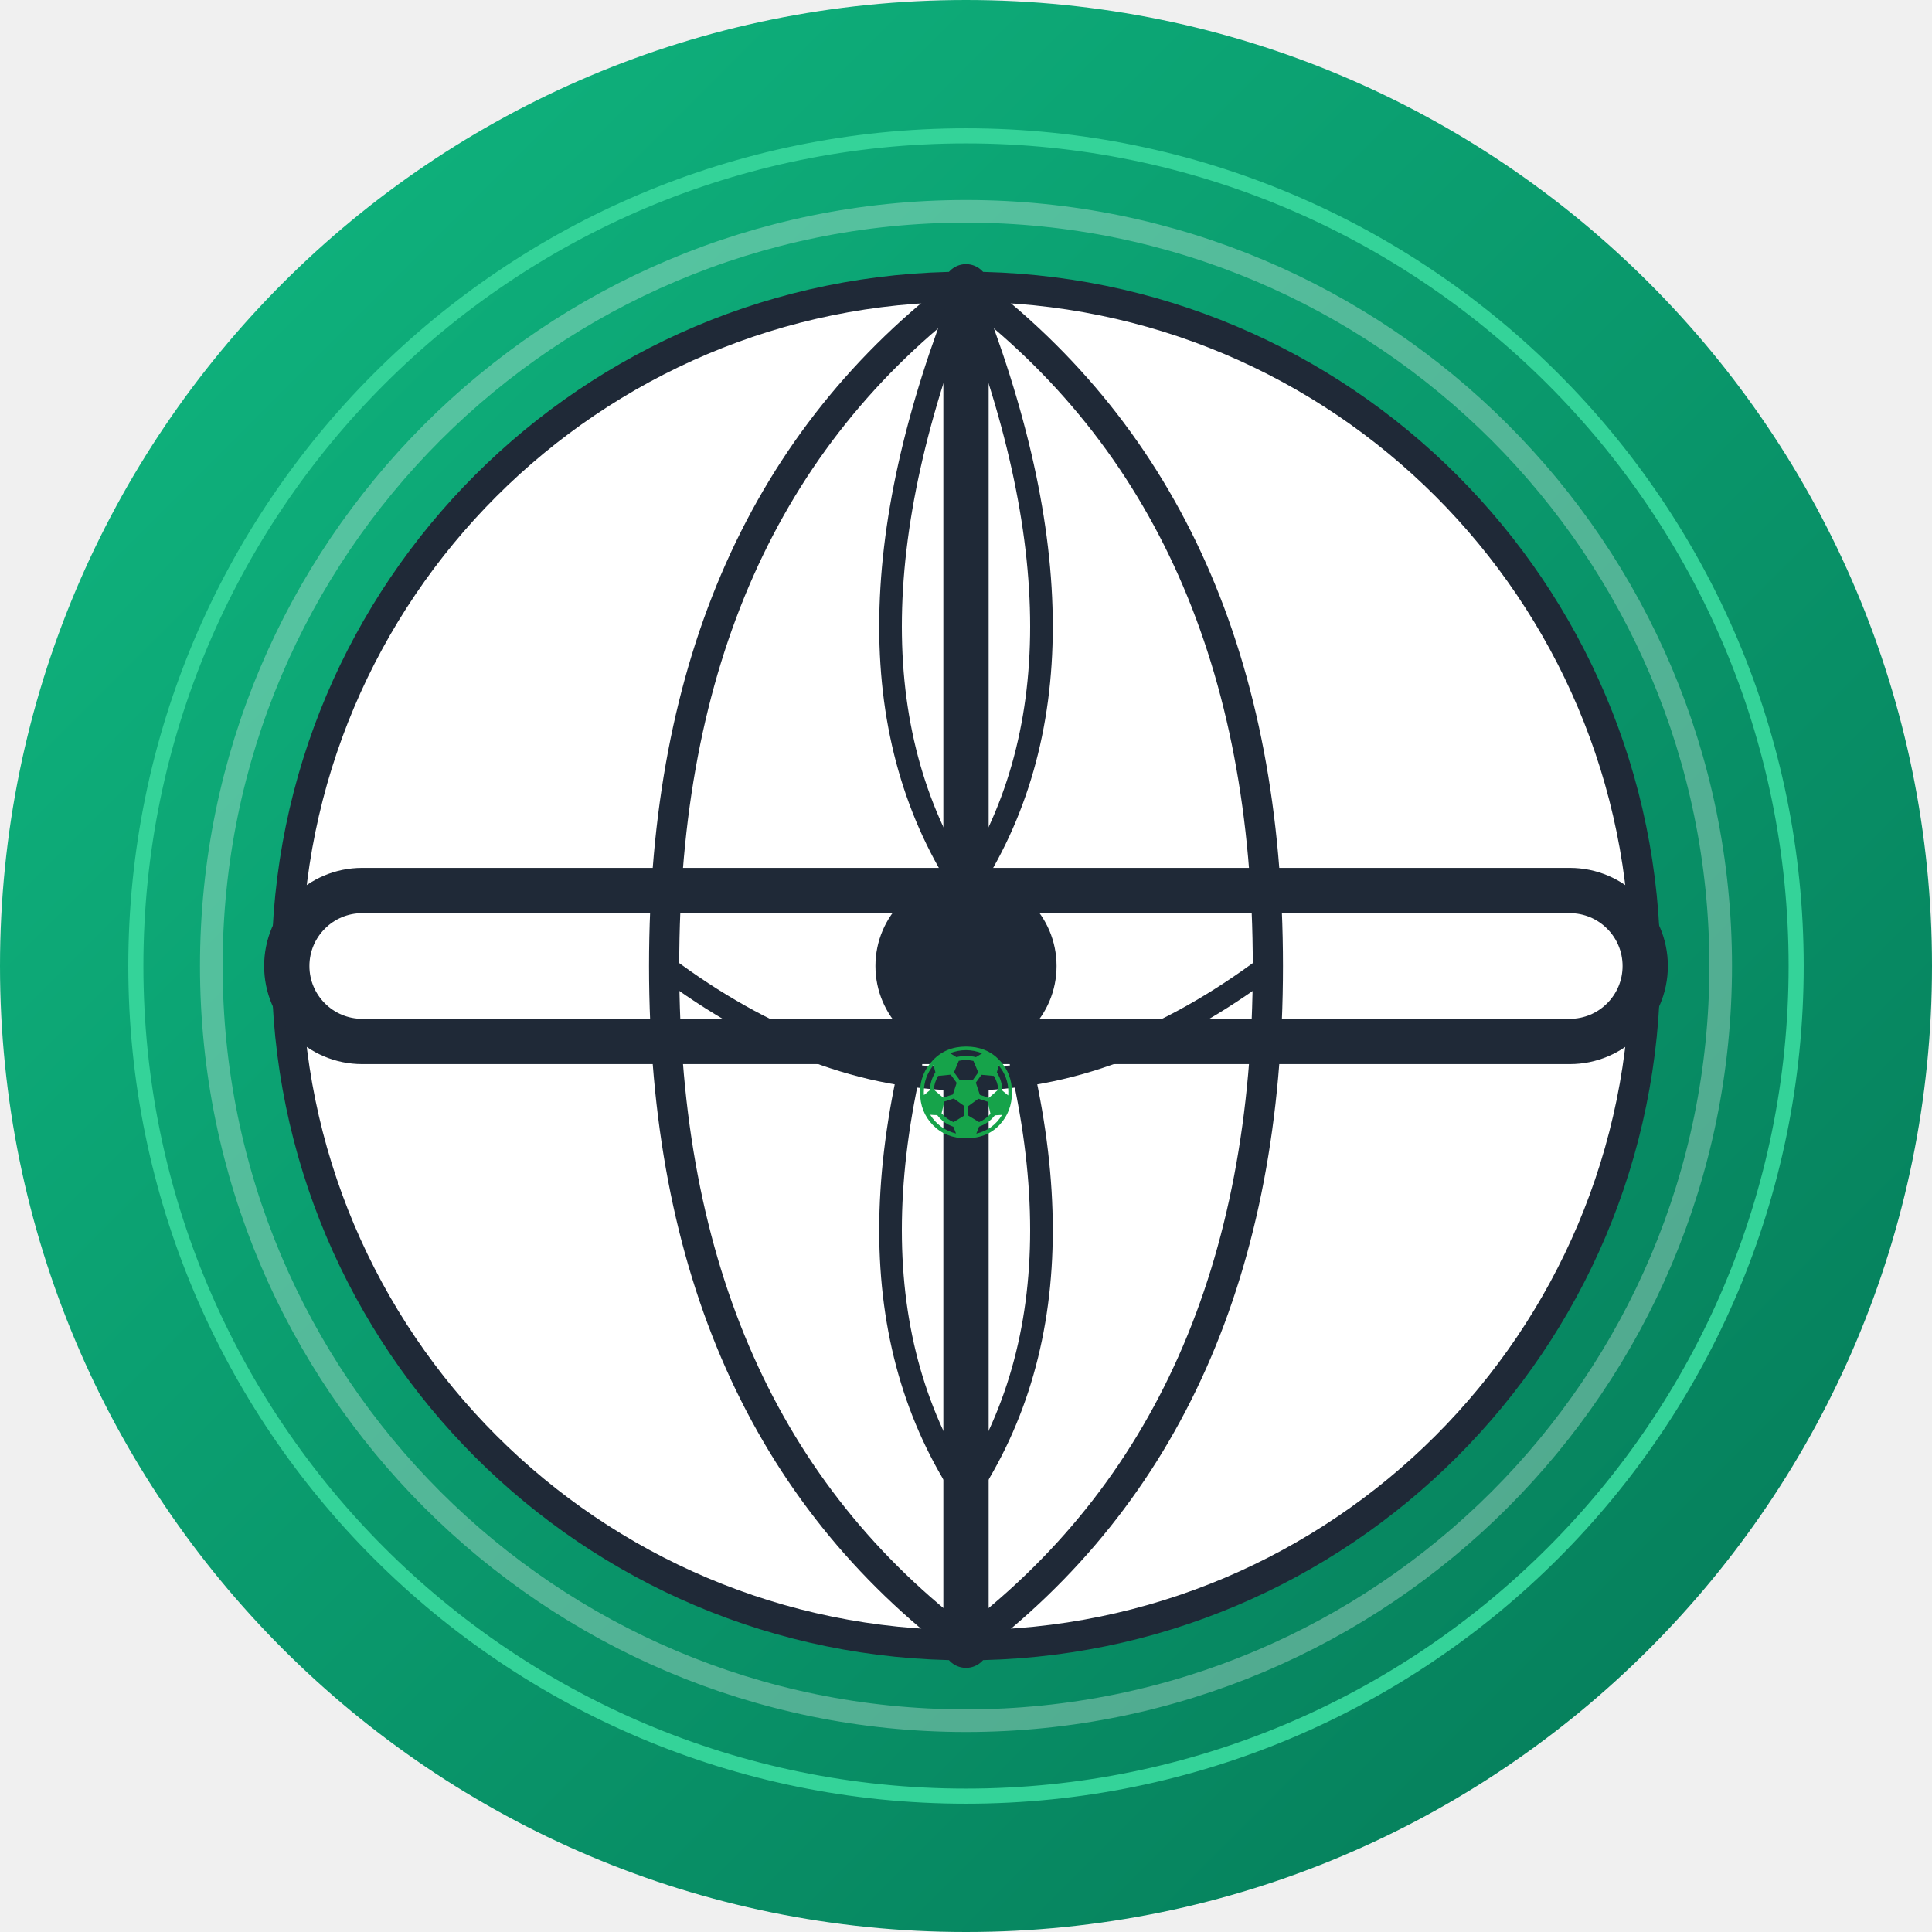
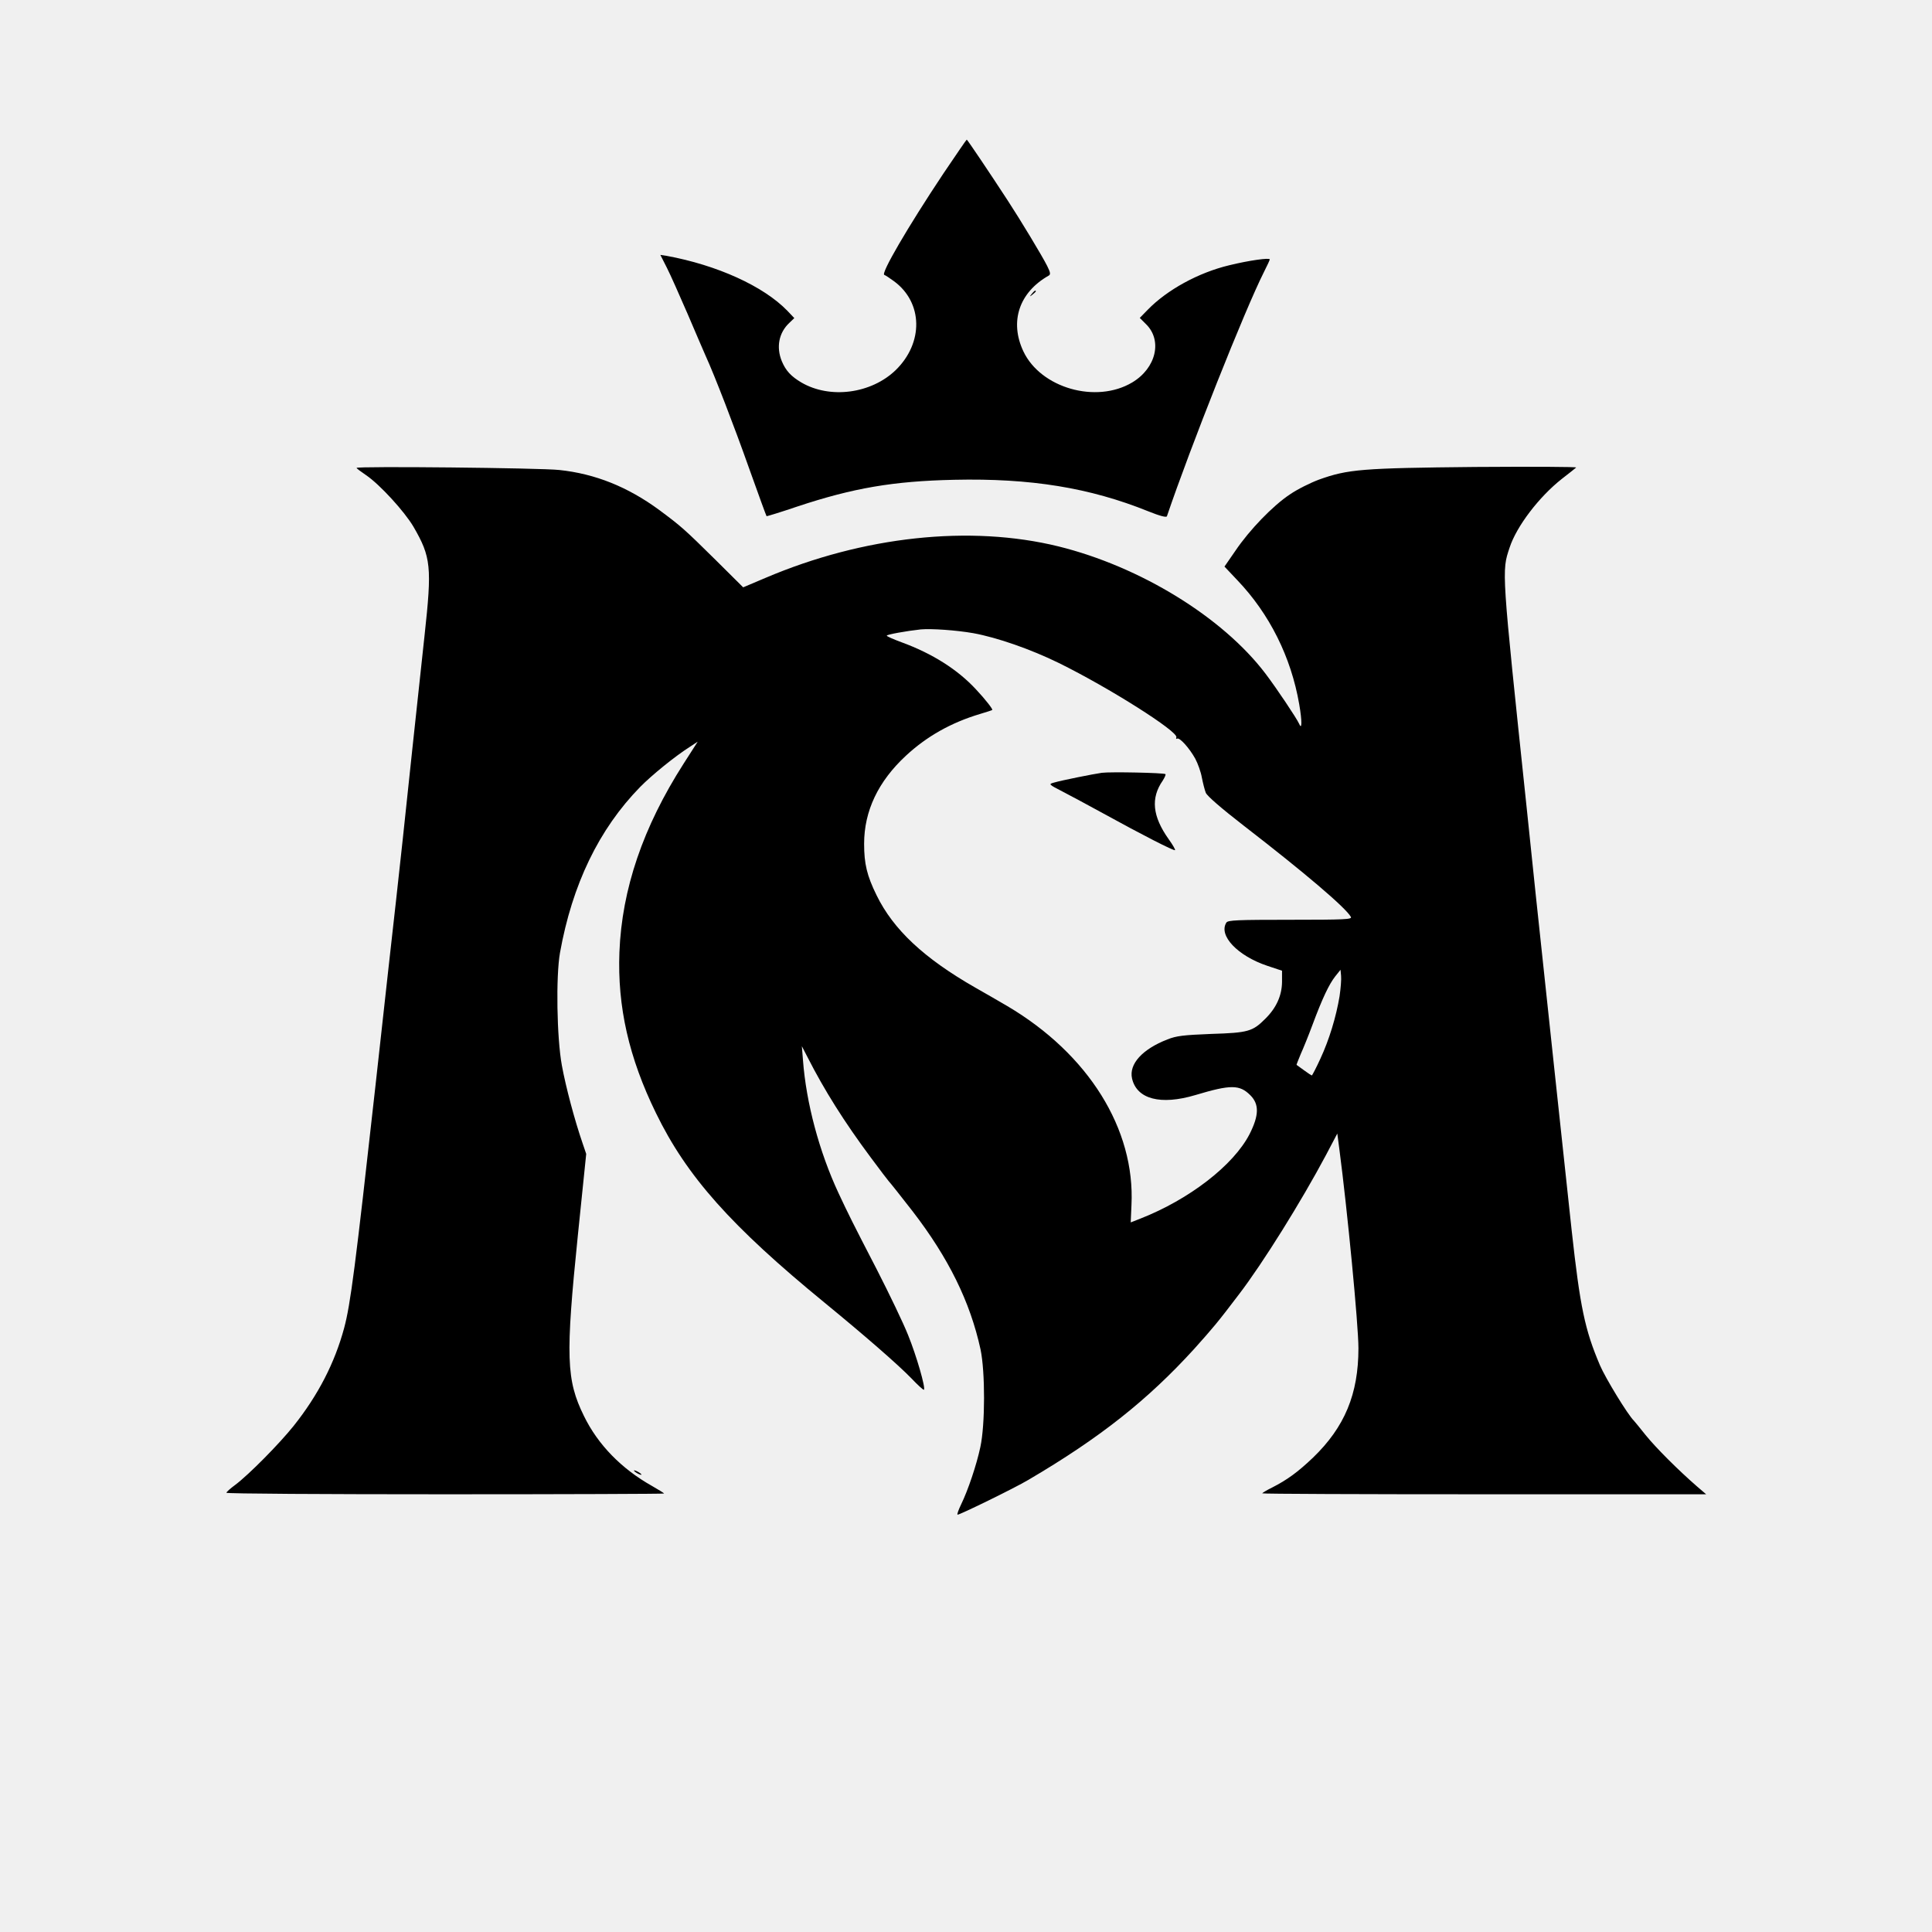
- <svg xmlns="http://www.w3.org/2000/svg" viewBox="0 0 512 512" width="512" height="512">
-   <defs>
-     <linearGradient id="bgGradient" x1="0%" y1="0%" x2="100%" y2="100%">
-       <stop offset="0%" style="stop-color:#10b981;stop-opacity:1" />
-       <stop offset="100%" style="stop-color:#047857;stop-opacity:1" />
-     </linearGradient>
-   </defs>
-   <circle cx="256" cy="256" r="256" fill="url(#bgGradient)" />
-   <circle cx="256" cy="256" r="180" fill="#ffffff" stroke="#1f2937" stroke-width="8" />
-   <rect x="76" y="236" width="360" height="40" fill="none" stroke="#1f2937" stroke-width="12" rx="20" />
-   <line x1="256" y1="76" x2="256" y2="436" stroke="#1f2937" stroke-width="12" stroke-linecap="round" />
-   <path d="M256,76 Q336,136 336,256 Q336,376 256,436 Q176,376 176,256 Q176,136 256,76" fill="none" stroke="#1f2937" stroke-width="8" />
-   <path d="M176,256 Q256,316 336,256" fill="none" stroke="#1f2937" stroke-width="6" />
-   <path d="M256,76 Q216,176 256,236 Q296,176 256,76" fill="none" stroke="#1f2937" stroke-width="6" />
-   <path d="M256,236 Q216,336 256,396 Q296,336 256,236" fill="none" stroke="#1f2937" stroke-width="6" />
-   <circle cx="256" cy="256" r="24" fill="#1f2937" />
-   <text x="256" y="300" text-anchor="middle" font-family="Arial, sans-serif" font-size="32" font-weight="bold" fill="#16a34a">⚽</text>
-   <circle cx="256" cy="256" r="200" fill="none" stroke="#ffffff" stroke-width="6" opacity="0.3" />
-   <circle cx="256" cy="256" r="220" fill="none" stroke="#34d399" stroke-width="4" />
+ <svg xmlns="http://www.w3.org/2000/svg" version="1.0" width="1024pt" height="1024pt" viewBox="0 0 1024 1024" preserveAspectRatio="xMidYMid meet">
+   <g transform="translate(0,1024) scale(0.1,-0.1)" fill="#000000" stroke="none">
+     <path d="M5000 9320 c-189 -284 -333 -531 -313 -537 6 -2 29 -17 52 -34 153 -113 157 -326 8 -471 -130 -125 -348 -154 -500 -65 -54 32 -82 62 -103 112 -31 75 -16 152 40 204 l26 25 -37 39 c-127 131 -373 242 -640 291 l-33 5 34 -67 c19 -37 68 -148 111 -247 42 -99 85 -198 95 -221 48 -105 151 -372 231 -598 49 -137 90 -250 92 -252 1 -1 74 21 162 51 298 99 511 135 832 142 406 9 719 -42 1029 -167 62 -25 97 -34 99 -26 123 363 413 1094 515 1296 17 33 30 62 30 65 0 10 -109 -5 -215 -31 -163 -39 -329 -130 -432 -236 l-42 -43 33 -33 c88 -86 54 -233 -73 -309 -191 -114 -485 -30 -577 165 -74 157 -23 312 134 401 11 6 10 16 -8 52 -26 52 -142 244 -208 345 -97 149 -215 324 -218 324 -2 0 -57 -81 -124 -180z" />
+     <path d="M5469 8683 c-13 -16 -12 -17 4 -4 9 7 17 15 17 17 0 8 -8 3 -21 -13z" />
+     <path d="M1890 7760 c0 -3 23 -20 51 -39 72 -49 202 -191 250 -272 94 -162 99 -213 59 -579 -39 -362 -95 -881 -115 -1075 -9 -82 -25 -226 -35 -320 -11 -93 -60 -539 -110 -990 -107 -962 -132 -1157 -166 -1284 -50 -185 -138 -356 -268 -519 -76 -95 -237 -258 -309 -312 -26 -19 -47 -38 -47 -42 0 -5 522 -8 1160 -8 638 0 1160 2 1160 4 0 2 -29 20 -64 40 -162 91 -287 219 -361 371 -94 191 -98 314 -32 960 l44 429 -19 56 c-42 122 -89 298 -110 413 -27 147 -32 472 -10 597 65 362 206 655 425 879 62 63 185 163 264 213 l41 27 -75 -117 c-215 -336 -327 -665 -340 -999 -11 -288 50 -559 194 -853 163 -335 397 -598 894 -1005 216 -177 389 -328 458 -399 35 -37 66 -65 68 -62 10 9 -40 182 -84 290 -24 61 -99 217 -165 346 -134 259 -151 294 -204 407 -102 219 -171 477 -188 703 l-6 75 31 -60 c87 -171 194 -342 335 -531 48 -65 91 -121 94 -124 7 -7 64 -79 127 -160 191 -248 305 -480 360 -732 25 -118 25 -399 -1 -518 -20 -94 -65 -228 -102 -304 -13 -27 -22 -51 -19 -54 4 -5 303 141 375 184 380 223 633 424 879 694 101 113 122 137 238 290 127 166 330 492 461 738 l60 114 11 -84 c42 -319 101 -930 101 -1054 0 -243 -73 -418 -241 -580 -81 -77 -136 -117 -216 -158 -29 -14 -53 -29 -53 -31 0 -3 529 -5 1176 -5 l1177 0 -49 42 c-101 88 -217 204 -272 272 -31 39 -59 73 -62 76 -32 31 -150 224 -180 294 -80 188 -105 307 -150 716 -25 229 -157 1464 -190 1775 -5 50 -27 261 -49 470 -133 1261 -132 1246 -90 1372 37 114 157 270 276 364 37 29 72 56 77 61 5 4 -235 5 -535 3 -600 -6 -675 -12 -828 -67 -46 -17 -116 -52 -155 -79 -89 -59 -213 -187 -288 -298 l-58 -84 68 -72 c171 -179 285 -408 328 -657 16 -92 15 -142 -1 -103 -12 27 -118 186 -178 265 -227 299 -664 567 -1097 674 -468 115 -1034 54 -1553 -167 l-118 -50 -147 146 c-163 161 -182 178 -298 264 -166 122 -339 192 -530 212 -100 11 -1074 21 -1074 11z m3269 -876 c126 -23 304 -85 453 -158 268 -132 634 -364 623 -394 -3 -7 -1 -10 4 -7 13 8 65 -50 96 -106 14 -26 30 -71 35 -100 6 -30 15 -66 21 -81 7 -17 82 -82 202 -175 321 -248 540 -434 567 -483 7 -13 -32 -15 -321 -15 -282 0 -331 -2 -339 -15 -43 -68 59 -176 217 -229 l78 -26 0 -60 c-1 -72 -30 -137 -89 -195 -67 -67 -90 -74 -286 -80 -148 -6 -184 -10 -232 -29 -134 -52 -205 -131 -188 -207 25 -110 152 -143 336 -88 187 56 234 56 291 -1 48 -48 46 -107 -4 -206 -85 -165 -319 -346 -579 -448 l-51 -20 4 92 c20 403 -228 800 -657 1054 -47 27 -123 72 -170 98 -273 156 -435 308 -524 490 -51 104 -66 166 -66 273 0 174 75 331 222 467 110 102 239 175 393 221 33 10 62 19 64 21 5 3 -37 57 -86 109 -97 105 -231 190 -395 250 -43 16 -78 31 -78 35 0 6 106 25 180 33 56 5 188 -4 279 -20z m1941 -1924 c-18 -109 -55 -231 -102 -332 -22 -48 -43 -88 -45 -88 -2 0 -21 12 -41 27 -20 15 -38 28 -40 29 -1 0 9 26 22 57 14 31 42 100 62 154 52 140 88 216 121 258 l28 35 3 -32 c2 -18 -2 -67 -8 -108z" />
+     <path d="M5840 6144 c-43 -6 -214 -40 -254 -52 -29 -8 -29 -9 45 -47 41 -21 137 -73 214 -115 207 -114 377 -201 383 -196 2 3 -12 28 -33 57 -87 122 -97 219 -32 312 10 16 17 31 14 34 -7 7 -290 13 -337 7z" />
+     <path d="M3360 2446 c0 -3 9 -10 20 -16 11 -6 20 -8 20 -6 0 3 -9 10 -20 16 -11 6 -20 8 -20 6z" />
+   </g>
</svg>
